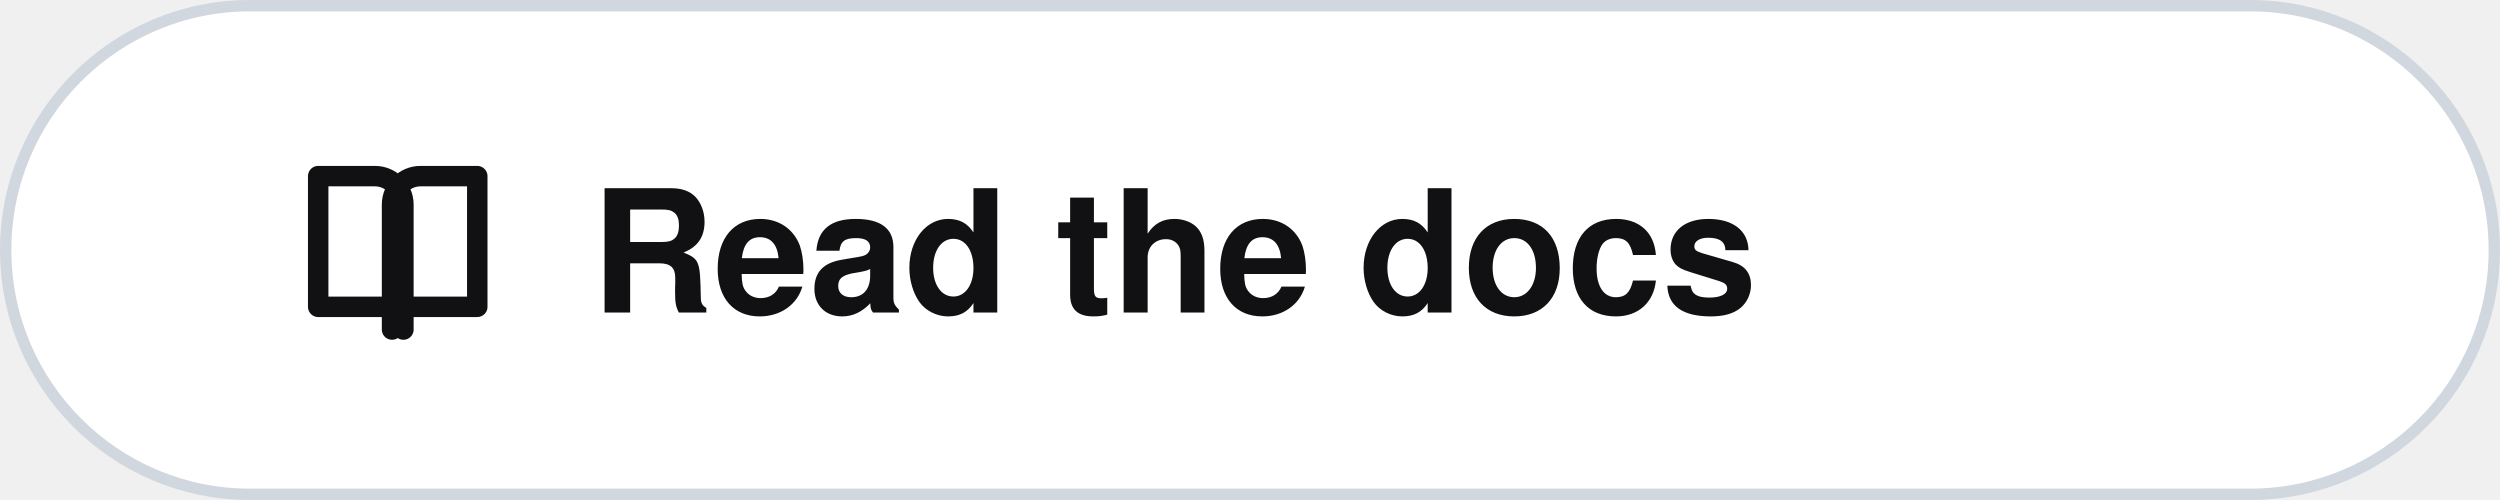
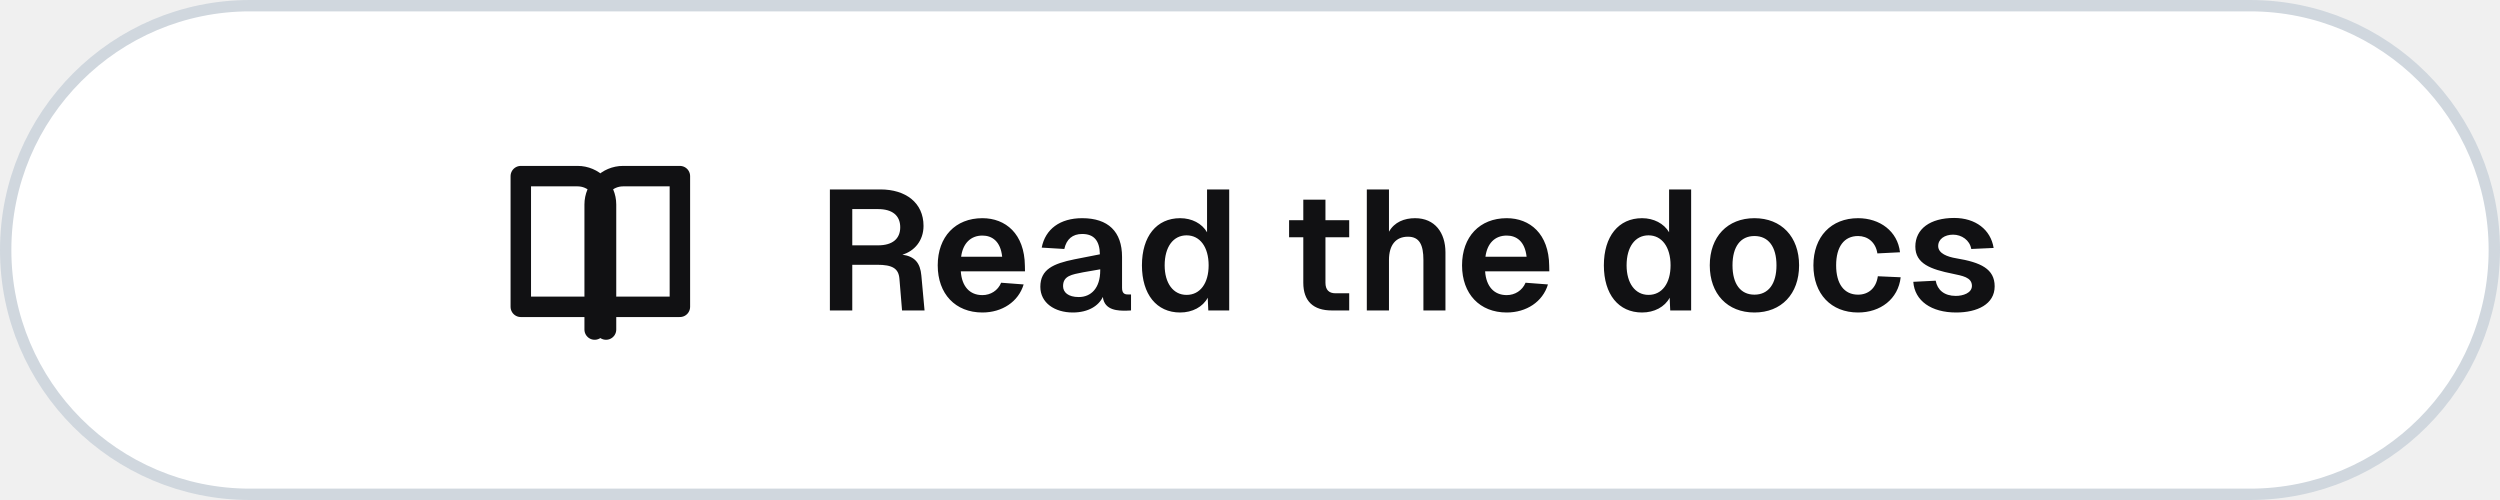
<svg xmlns="http://www.w3.org/2000/svg" width="220" height="44" viewBox="0 0 220 44">
  <rect x="0.5" y="0.5" width="219" height="43" rx="21.5" fill="#ffffff" stroke="#d0d7de" />
-   <g transform="translate(26 13)" fill="none" stroke="#111113" stroke-width="1.8" stroke-linecap="round" stroke-linejoin="round">
+   <g transform="translate(43.83 13)" fill="none" stroke="#111113" stroke-width="1.8" stroke-linecap="round" stroke-linejoin="round">
    <path d="M2 2.5h5a2.5 2.5 0 0 1 2.5 2.5v11a2 2 0 0 0-2-2H2zM16 2.5h-5A2.5 2.5 0 0 0 8.5 5v11a2 2 0 0 1 2-2H16z" />
  </g>
-   <text x="52" y="27.5" font-family="-apple-system, BlinkMacSystemFont, &quot;Segoe UI&quot;, Helvetica, Arial, sans-serif" font-size="15" font-weight="600" fill="#111113">Read the docs</text>
+   <path fill="#111113" d="M77.48 16.67L73.03 16.67L73.03 27.32L75.00 27.32L75.00 23.30L77.19 23.30C78.53 23.30 79.08 23.62 79.15 24.54L79.38 27.32L81.36 27.32L81.08 24.25C80.98 23.13 80.50 22.57 79.41 22.41C80.45 22.11 81.27 21.19 81.27 19.88C81.27 17.84 79.70 16.67 77.48 16.67ZM75.00 21.59L75.00 18.40L77.27 18.40C78.53 18.40 79.22 18.97 79.22 20.00C79.22 21.02 78.53 21.59 77.27 21.59ZM82.52 23.35C82.52 25.87 84.08 27.50 86.45 27.50C88.18 27.50 89.62 26.56 90.08 25.03L88.10 24.88C87.82 25.57 87.17 25.97 86.45 25.97C85.33 25.97 84.64 25.20 84.55 23.88L90.20 23.88L90.19 23.39C90.16 20.57 88.49 19.20 86.45 19.20C84.08 19.20 82.52 20.83 82.52 23.35ZM84.58 22.59C84.73 21.43 85.41 20.73 86.45 20.73C87.30 20.73 88.05 21.23 88.19 22.59ZM91.67 21.79L93.66 21.91C93.85 21.04 94.39 20.59 95.23 20.59C96.27 20.59 96.77 21.18 96.79 22.38L94.55 22.82C92.69 23.20 91.55 23.70 91.55 25.24C91.55 26.65 92.81 27.50 94.41 27.50C95.78 27.50 96.69 26.90 97.05 26.13C97.19 27.36 98.47 27.34 99.08 27.34L99.53 27.32L99.53 25.91L99.23 25.91C98.94 25.91 98.74 25.79 98.74 25.33L98.74 22.61C98.74 20.38 97.52 19.20 95.23 19.20C93.28 19.20 91.99 20.16 91.67 21.79ZM93.55 25.18C93.55 24.27 94.31 24.16 95.32 23.96L96.82 23.70L96.82 23.79C96.82 25.36 96.01 26.14 94.93 26.14C94 26.14 93.55 25.72 93.55 25.18ZM108.17 16.67L106.22 16.67L106.22 20.44C105.77 19.66 104.88 19.20 103.85 19.20C101.78 19.20 100.49 20.80 100.49 23.35C100.49 25.90 101.78 27.50 103.85 27.50C104.93 27.50 105.85 27.01 106.28 26.20L106.33 27.32L108.17 27.32ZM102.49 23.35C102.49 21.73 103.24 20.71 104.42 20.71C105.59 20.71 106.36 21.73 106.36 23.35C106.36 24.93 105.61 25.95 104.42 25.95C103.25 25.95 102.49 24.93 102.49 23.35ZM114.69 17.57L114.69 19.38L113.44 19.38L113.44 20.88L114.69 20.88L114.69 24.88C114.69 26.50 115.57 27.32 117.20 27.32L118.73 27.32L118.73 25.81L117.53 25.81C116.94 25.81 116.64 25.50 116.64 24.88L116.64 20.88L118.73 20.88L118.73 19.38L116.64 19.38L116.64 17.57ZM120.28 16.67L120.28 27.32L122.23 27.32L122.23 22.88C122.23 21.56 122.83 20.83 123.90 20.83C124.92 20.83 125.26 21.56 125.26 22.88L125.26 27.32L127.20 27.32L127.20 22.21C127.20 20.48 126.27 19.20 124.53 19.20C123.58 19.20 122.71 19.54 122.23 20.39L122.23 16.67ZM128.66 23.35C128.66 25.87 130.22 27.50 132.59 27.50C134.32 27.50 135.76 26.56 136.22 25.03L134.25 24.88C133.96 25.57 133.31 25.97 132.59 25.97C131.47 25.97 130.78 25.20 130.69 23.88L136.34 23.88L136.33 23.39C136.30 20.57 134.63 19.20 132.59 19.20C130.22 19.20 128.66 20.83 128.66 23.35ZM130.72 22.59C130.87 21.43 131.54 20.73 132.59 20.73C133.44 20.73 134.19 21.23 134.34 22.59ZM148.82 16.67L146.88 16.67L146.88 20.44C146.42 19.66 145.52 19.20 144.50 19.20C142.43 19.20 141.14 20.80 141.14 23.35C141.14 25.90 142.43 27.50 144.50 27.50C145.58 27.50 146.50 27.01 146.93 26.20L146.98 27.32L148.82 27.32ZM143.14 23.35C143.14 21.73 143.89 20.71 145.07 20.71C146.24 20.71 147.01 21.73 147.01 23.35C147.01 24.93 146.26 25.95 145.07 25.95C143.90 25.95 143.14 24.93 143.14 23.35ZM154.39 27.50C156.76 27.50 158.32 25.87 158.32 23.35C158.32 20.83 156.76 19.20 154.39 19.20C152.02 19.20 150.46 20.83 150.46 23.35C150.46 25.87 152.02 27.50 154.39 27.50ZM152.46 23.35C152.46 21.71 153.16 20.77 154.39 20.77C155.62 20.77 156.33 21.71 156.33 23.35C156.33 24.98 155.62 25.93 154.39 25.93C153.16 25.93 152.46 24.98 152.46 23.35ZM165.21 22.30L167.20 22.20C166.99 20.34 165.42 19.20 163.51 19.20C161.14 19.20 159.58 20.83 159.58 23.35C159.58 25.87 161.14 27.50 163.51 27.50C165.48 27.50 167.04 26.32 167.26 24.40L165.25 24.31C165.10 25.38 164.40 25.93 163.51 25.93C162.28 25.93 161.58 24.98 161.58 23.35C161.58 21.71 162.28 20.77 163.51 20.77C164.35 20.77 165.06 21.31 165.21 22.30ZM173.47 21.91L175.44 21.82C175.18 20.20 173.84 19.18 171.97 19.18C169.86 19.18 168.55 20.14 168.55 21.70C168.55 23.20 169.89 23.70 171.84 24.09C172.65 24.27 173.52 24.38 173.53 25.15C173.53 25.79 172.74 26.04 172.11 26.04C171.10 26.04 170.49 25.52 170.34 24.70L168.37 24.80C168.49 26.48 169.96 27.50 172.14 27.50C174.00 27.50 175.53 26.77 175.53 25.20C175.53 23.66 174.31 23.09 172.15 22.73C171.37 22.60 170.58 22.31 170.56 21.67C170.55 21.04 171.13 20.65 171.87 20.65C172.62 20.65 173.34 21.13 173.47 21.91Z" />
</svg>
